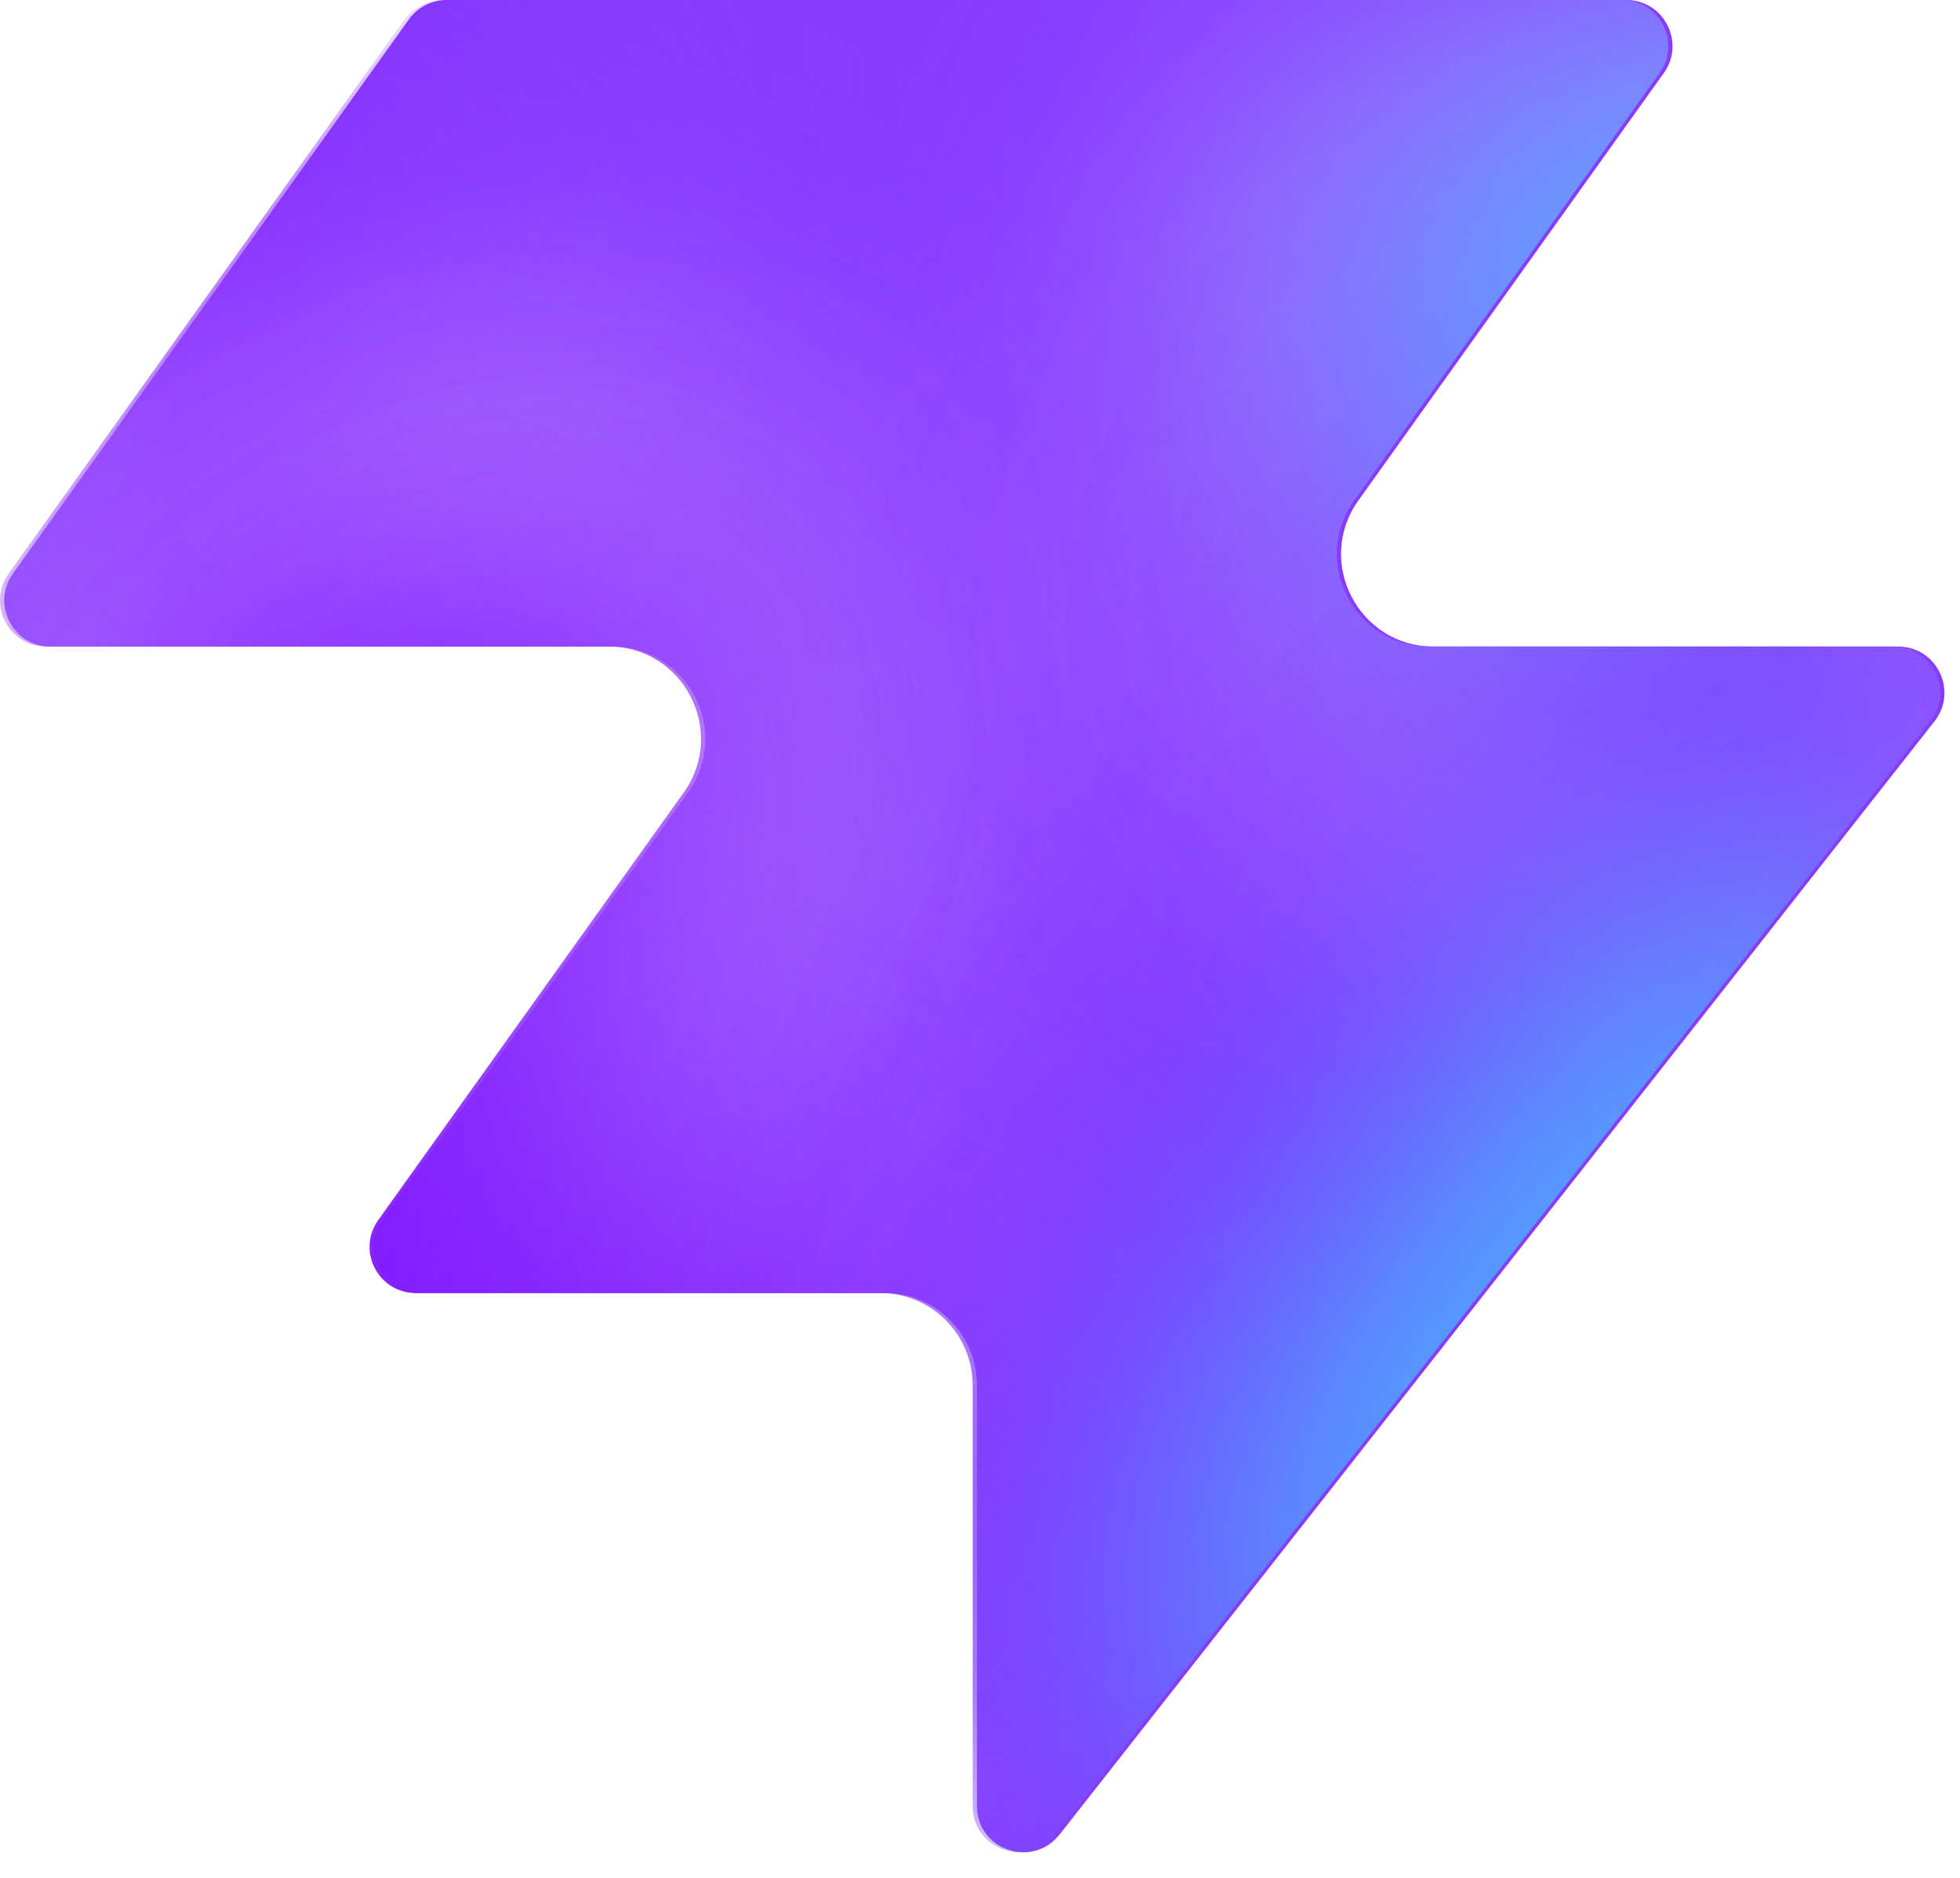
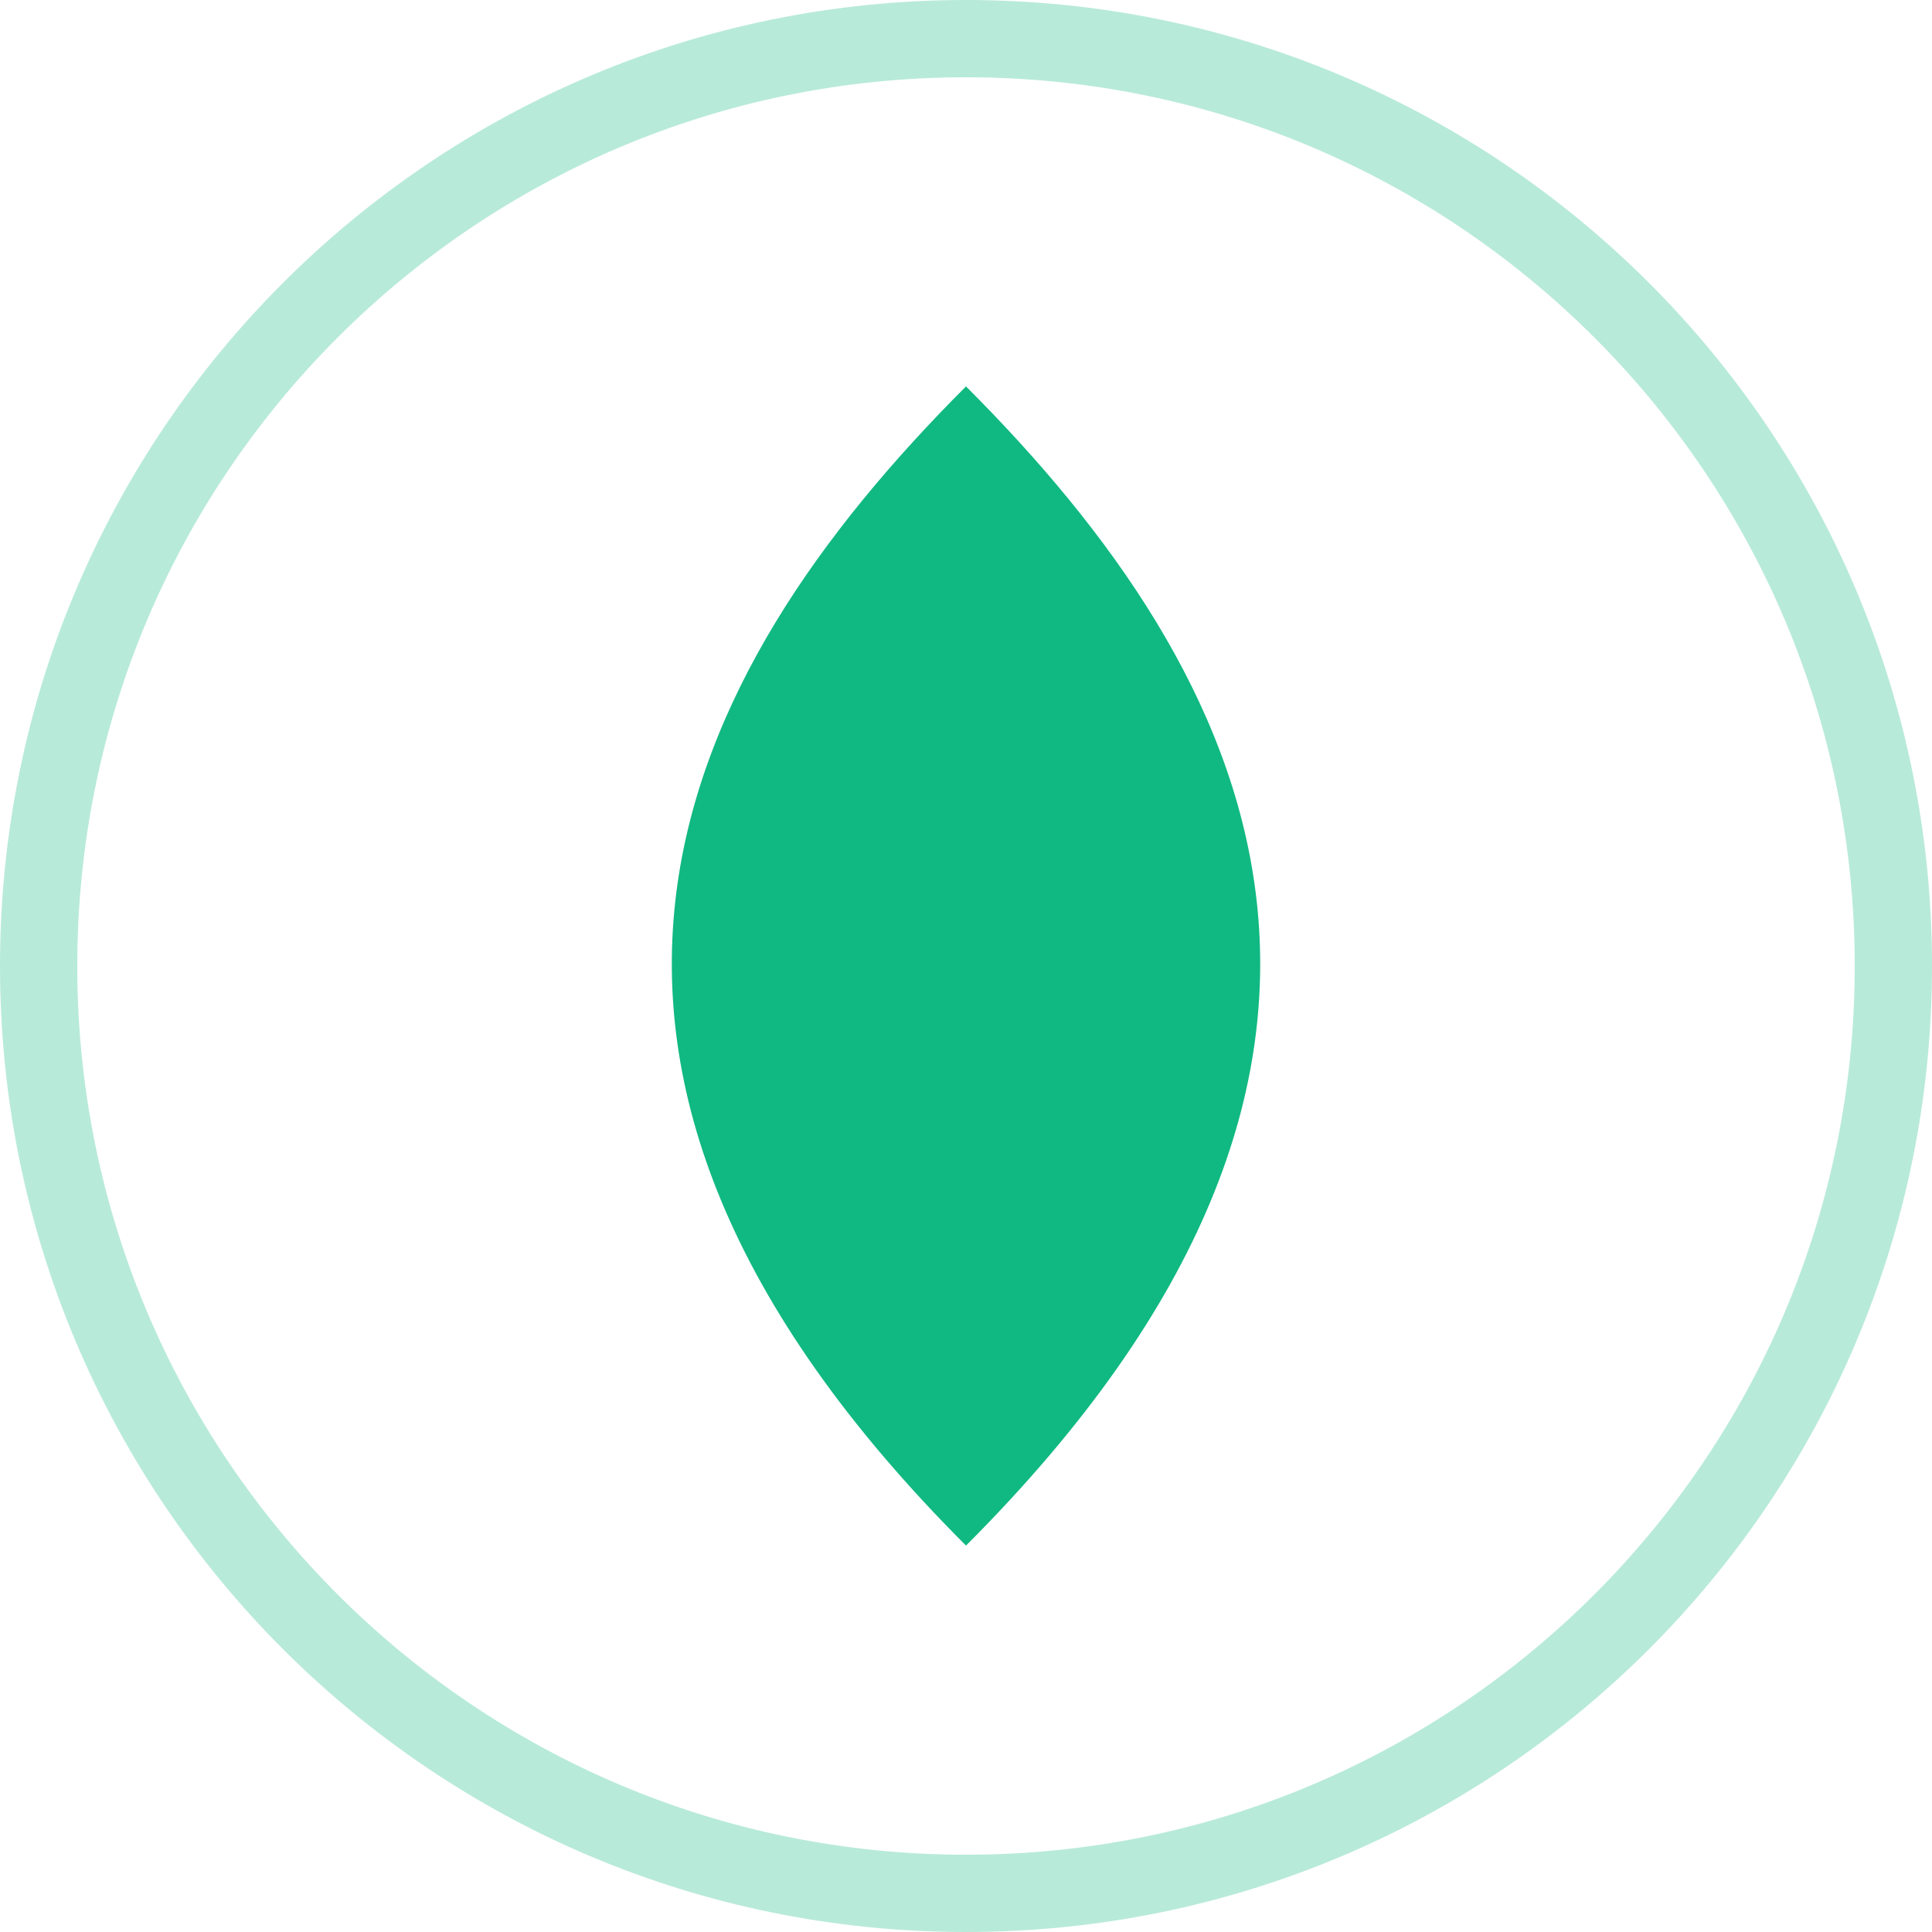
- <svg xmlns="http://www.w3.org/2000/svg" width="48" height="46" fill="none" viewBox="0 0 48 46">
-   <path fill="#863bff" d="M25.946 44.938c-.664.845-2.021.375-2.021-.698V33.937a2.26 2.26 0 0 0-2.262-2.262H10.287c-.92 0-1.456-1.04-.92-1.788l7.48-10.471c1.07-1.497 0-3.578-1.842-3.578H1.237c-.92 0-1.456-1.04-.92-1.788L10.013.474c.214-.297.556-.474.92-.474h28.894c.92 0 1.456 1.04.92 1.788l-7.48 10.471c-1.07 1.498 0 3.579 1.842 3.579h11.377c.943 0 1.473 1.088.89 1.83L25.947 44.94z" style="fill:#863bff;fill:color(display-p3 .525 .23 1);fill-opacity:1" />
-   <mask id="a" width="48" height="46" x="0" y="0" maskUnits="userSpaceOnUse" style="mask-type:alpha">
-     <path fill="#000" d="M25.842 44.938c-.664.844-2.021.375-2.021-.698V33.937a2.26 2.26 0 0 0-2.262-2.262H10.183c-.92 0-1.456-1.04-.92-1.788l7.48-10.471c1.07-1.498 0-3.579-1.842-3.579H1.133c-.92 0-1.456-1.04-.92-1.787L9.91.473c.214-.297.556-.474.92-.474h28.894c.92 0 1.456 1.04.92 1.788l-7.48 10.471c-1.07 1.498 0 3.578 1.842 3.578h11.377c.943 0 1.473 1.088.89 1.832L25.843 44.94z" style="fill:#000;fill-opacity:1" />
-   </mask>
-   <g mask="url(#a)">
-     <g filter="url(#b)">
-       <ellipse cx="5.508" cy="14.704" fill="#ede6ff" rx="5.508" ry="14.704" style="fill:#ede6ff;fill:color(display-p3 .927 .903 1);fill-opacity:1" transform="matrix(.00324 1 1 -.00324 -4.47 31.516)" />
-     </g>
-     <g filter="url(#c)">
-       <ellipse cx="10.399" cy="29.851" fill="#ede6ff" rx="10.399" ry="29.851" style="fill:#ede6ff;fill:color(display-p3 .927 .903 1);fill-opacity:1" transform="matrix(.00324 1 1 -.00324 -39.328 7.883)" />
-     </g>
-     <g filter="url(#d)">
-       <ellipse cx="5.508" cy="30.487" fill="#7e14ff" rx="5.508" ry="30.487" style="fill:#7e14ff;fill:color(display-p3 .492 .077 1);fill-opacity:1" transform="rotate(89.814 -25.913 -14.639)scale(1 -1)" />
-     </g>
-     <g filter="url(#e)">
-       <ellipse cx="5.508" cy="30.599" fill="#7e14ff" rx="5.508" ry="30.599" style="fill:#7e14ff;fill:color(display-p3 .492 .077 1);fill-opacity:1" transform="rotate(89.814 -32.644 -3.334)scale(1 -1)" />
-     </g>
-     <g filter="url(#f)">
-       <ellipse cx="5.508" cy="30.599" fill="#7e14ff" rx="5.508" ry="30.599" style="fill:#7e14ff;fill:color(display-p3 .492 .077 1);fill-opacity:1" transform="matrix(.00324 1 1 -.00324 -34.34 30.47)" />
-     </g>
-     <g filter="url(#g)">
-       <ellipse cx="14.072" cy="22.078" fill="#ede6ff" rx="14.072" ry="22.078" style="fill:#ede6ff;fill:color(display-p3 .927 .903 1);fill-opacity:1" transform="rotate(93.35 24.506 48.493)scale(-1 1)" />
-     </g>
-     <g filter="url(#h)">
-       <ellipse cx="3.47" cy="21.501" fill="#7e14ff" rx="3.47" ry="21.501" style="fill:#7e14ff;fill:color(display-p3 .492 .077 1);fill-opacity:1" transform="rotate(89.009 28.708 47.59)scale(-1 1)" />
-     </g>
-     <g filter="url(#i)">
-       <ellipse cx="3.47" cy="21.501" fill="#7e14ff" rx="3.47" ry="21.501" style="fill:#7e14ff;fill:color(display-p3 .492 .077 1);fill-opacity:1" transform="rotate(89.009 28.708 47.59)scale(-1 1)" />
-     </g>
-     <g filter="url(#j)">
-       <ellipse cx=".387" cy="8.972" fill="#7e14ff" rx="4.407" ry="29.108" style="fill:#7e14ff;fill:color(display-p3 .492 .077 1);fill-opacity:1" transform="rotate(39.51 .387 8.972)" />
-     </g>
-     <g filter="url(#k)">
-       <ellipse cx="47.523" cy="-6.092" fill="#7e14ff" rx="4.407" ry="29.108" style="fill:#7e14ff;fill:color(display-p3 .492 .077 1);fill-opacity:1" transform="rotate(37.892 47.523 -6.092)" />
-     </g>
-     <g filter="url(#l)">
-       <ellipse cx="41.412" cy="6.333" fill="#47bfff" rx="5.971" ry="9.665" style="fill:#47bfff;fill:color(display-p3 .28 .748 1);fill-opacity:1" transform="rotate(37.892 41.412 6.333)" />
-     </g>
-     <g filter="url(#m)">
-       <ellipse cx="-1.879" cy="38.332" fill="#7e14ff" rx="4.407" ry="29.108" style="fill:#7e14ff;fill:color(display-p3 .492 .077 1);fill-opacity:1" transform="rotate(37.892 -1.88 38.332)" />
-     </g>
-     <g filter="url(#n)">
-       <ellipse cx="-1.879" cy="38.332" fill="#7e14ff" rx="4.407" ry="29.108" style="fill:#7e14ff;fill:color(display-p3 .492 .077 1);fill-opacity:1" transform="rotate(37.892 -1.88 38.332)" />
-     </g>
-     <g filter="url(#o)">
-       <ellipse cx="35.651" cy="29.907" fill="#7e14ff" rx="4.407" ry="29.108" style="fill:#7e14ff;fill:color(display-p3 .492 .077 1);fill-opacity:1" transform="rotate(37.892 35.651 29.907)" />
-     </g>
-     <g filter="url(#p)">
-       <ellipse cx="38.418" cy="32.4" fill="#47bfff" rx="5.971" ry="15.297" style="fill:#47bfff;fill:color(display-p3 .28 .748 1);fill-opacity:1" transform="rotate(37.892 38.418 32.4)" />
-     </g>
-   </g>
-   <defs>
-     <filter id="b" width="60.045" height="41.654" x="-19.77" y="16.149" color-interpolation-filters="sRGB" filterUnits="userSpaceOnUse">
-       <feFlood flood-opacity="0" result="BackgroundImageFix" />
-       <feBlend in="SourceGraphic" in2="BackgroundImageFix" result="shape" />
-       <feGaussianBlur result="effect1_foregroundBlur_2002_17158" stdDeviation="7.659" />
-     </filter>
-     <filter id="c" width="90.34" height="51.437" x="-54.613" y="-7.533" color-interpolation-filters="sRGB" filterUnits="userSpaceOnUse">
-       <feFlood flood-opacity="0" result="BackgroundImageFix" />
-       <feBlend in="SourceGraphic" in2="BackgroundImageFix" result="shape" />
-       <feGaussianBlur result="effect1_foregroundBlur_2002_17158" stdDeviation="7.659" />
-     </filter>
-     <filter id="d" width="79.355" height="29.4" x="-49.64" y="2.03" color-interpolation-filters="sRGB" filterUnits="userSpaceOnUse">
-       <feFlood flood-opacity="0" result="BackgroundImageFix" />
-       <feBlend in="SourceGraphic" in2="BackgroundImageFix" result="shape" />
-       <feGaussianBlur result="effect1_foregroundBlur_2002_17158" stdDeviation="4.596" />
-     </filter>
-     <filter id="e" width="79.579" height="29.4" x="-45.045" y="20.029" color-interpolation-filters="sRGB" filterUnits="userSpaceOnUse">
-       <feFlood flood-opacity="0" result="BackgroundImageFix" />
-       <feBlend in="SourceGraphic" in2="BackgroundImageFix" result="shape" />
-       <feGaussianBlur result="effect1_foregroundBlur_2002_17158" stdDeviation="4.596" />
-     </filter>
-     <filter id="f" width="79.579" height="29.4" x="-43.513" y="21.178" color-interpolation-filters="sRGB" filterUnits="userSpaceOnUse">
-       <feFlood flood-opacity="0" result="BackgroundImageFix" />
-       <feBlend in="SourceGraphic" in2="BackgroundImageFix" result="shape" />
-       <feGaussianBlur result="effect1_foregroundBlur_2002_17158" stdDeviation="4.596" />
-     </filter>
-     <filter id="g" width="74.749" height="58.852" x="15.756" y="-17.901" color-interpolation-filters="sRGB" filterUnits="userSpaceOnUse">
-       <feFlood flood-opacity="0" result="BackgroundImageFix" />
-       <feBlend in="SourceGraphic" in2="BackgroundImageFix" result="shape" />
-       <feGaussianBlur result="effect1_foregroundBlur_2002_17158" stdDeviation="7.659" />
-     </filter>
-     <filter id="h" width="61.377" height="25.362" x="23.548" y="2.284" color-interpolation-filters="sRGB" filterUnits="userSpaceOnUse">
-       <feFlood flood-opacity="0" result="BackgroundImageFix" />
-       <feBlend in="SourceGraphic" in2="BackgroundImageFix" result="shape" />
-       <feGaussianBlur result="effect1_foregroundBlur_2002_17158" stdDeviation="4.596" />
-     </filter>
-     <filter id="i" width="61.377" height="25.362" x="23.548" y="2.284" color-interpolation-filters="sRGB" filterUnits="userSpaceOnUse">
-       <feFlood flood-opacity="0" result="BackgroundImageFix" />
-       <feBlend in="SourceGraphic" in2="BackgroundImageFix" result="shape" />
-       <feGaussianBlur result="effect1_foregroundBlur_2002_17158" stdDeviation="4.596" />
-     </filter>
-     <filter id="j" width="56.045" height="63.649" x="-27.636" y="-22.853" color-interpolation-filters="sRGB" filterUnits="userSpaceOnUse">
-       <feFlood flood-opacity="0" result="BackgroundImageFix" />
-       <feBlend in="SourceGraphic" in2="BackgroundImageFix" result="shape" />
-       <feGaussianBlur result="effect1_foregroundBlur_2002_17158" stdDeviation="4.596" />
-     </filter>
-     <filter id="k" width="54.814" height="64.646" x="20.116" y="-38.415" color-interpolation-filters="sRGB" filterUnits="userSpaceOnUse">
-       <feFlood flood-opacity="0" result="BackgroundImageFix" />
-       <feBlend in="SourceGraphic" in2="BackgroundImageFix" result="shape" />
-       <feGaussianBlur result="effect1_foregroundBlur_2002_17158" stdDeviation="4.596" />
-     </filter>
-     <filter id="l" width="33.541" height="35.313" x="24.641" y="-11.323" color-interpolation-filters="sRGB" filterUnits="userSpaceOnUse">
-       <feFlood flood-opacity="0" result="BackgroundImageFix" />
-       <feBlend in="SourceGraphic" in2="BackgroundImageFix" result="shape" />
-       <feGaussianBlur result="effect1_foregroundBlur_2002_17158" stdDeviation="4.596" />
-     </filter>
-     <filter id="m" width="54.814" height="64.646" x="-29.286" y="6.009" color-interpolation-filters="sRGB" filterUnits="userSpaceOnUse">
-       <feFlood flood-opacity="0" result="BackgroundImageFix" />
-       <feBlend in="SourceGraphic" in2="BackgroundImageFix" result="shape" />
-       <feGaussianBlur result="effect1_foregroundBlur_2002_17158" stdDeviation="4.596" />
-     </filter>
-     <filter id="n" width="54.814" height="64.646" x="-29.286" y="6.009" color-interpolation-filters="sRGB" filterUnits="userSpaceOnUse">
-       <feFlood flood-opacity="0" result="BackgroundImageFix" />
-       <feBlend in="SourceGraphic" in2="BackgroundImageFix" result="shape" />
-       <feGaussianBlur result="effect1_foregroundBlur_2002_17158" stdDeviation="4.596" />
-     </filter>
-     <filter id="o" width="54.814" height="64.646" x="8.244" y="-2.416" color-interpolation-filters="sRGB" filterUnits="userSpaceOnUse">
-       <feFlood flood-opacity="0" result="BackgroundImageFix" />
-       <feBlend in="SourceGraphic" in2="BackgroundImageFix" result="shape" />
-       <feGaussianBlur result="effect1_foregroundBlur_2002_17158" stdDeviation="4.596" />
-     </filter>
-     <filter id="p" width="39.409" height="43.623" x="18.713" y="10.588" color-interpolation-filters="sRGB" filterUnits="userSpaceOnUse">
-       <feFlood flood-opacity="0" result="BackgroundImageFix" />
-       <feBlend in="SourceGraphic" in2="BackgroundImageFix" result="shape" />
-       <feGaussianBlur result="effect1_foregroundBlur_2002_17158" stdDeviation="4.596" />
-     </filter>
-   </defs>
+ <svg xmlns="http://www.w3.org/2000/svg" viewBox="0 0 100 100">
+   <circle cx="50" cy="50" r="48" stroke="#10b981" stroke-width="4" fill="none" opacity="0.3" />
+   <path d="M50 20 C 65 35, 75 55, 50 80 C 25 55, 35 35, 50 20 Z" fill="#10b981" />
</svg>
